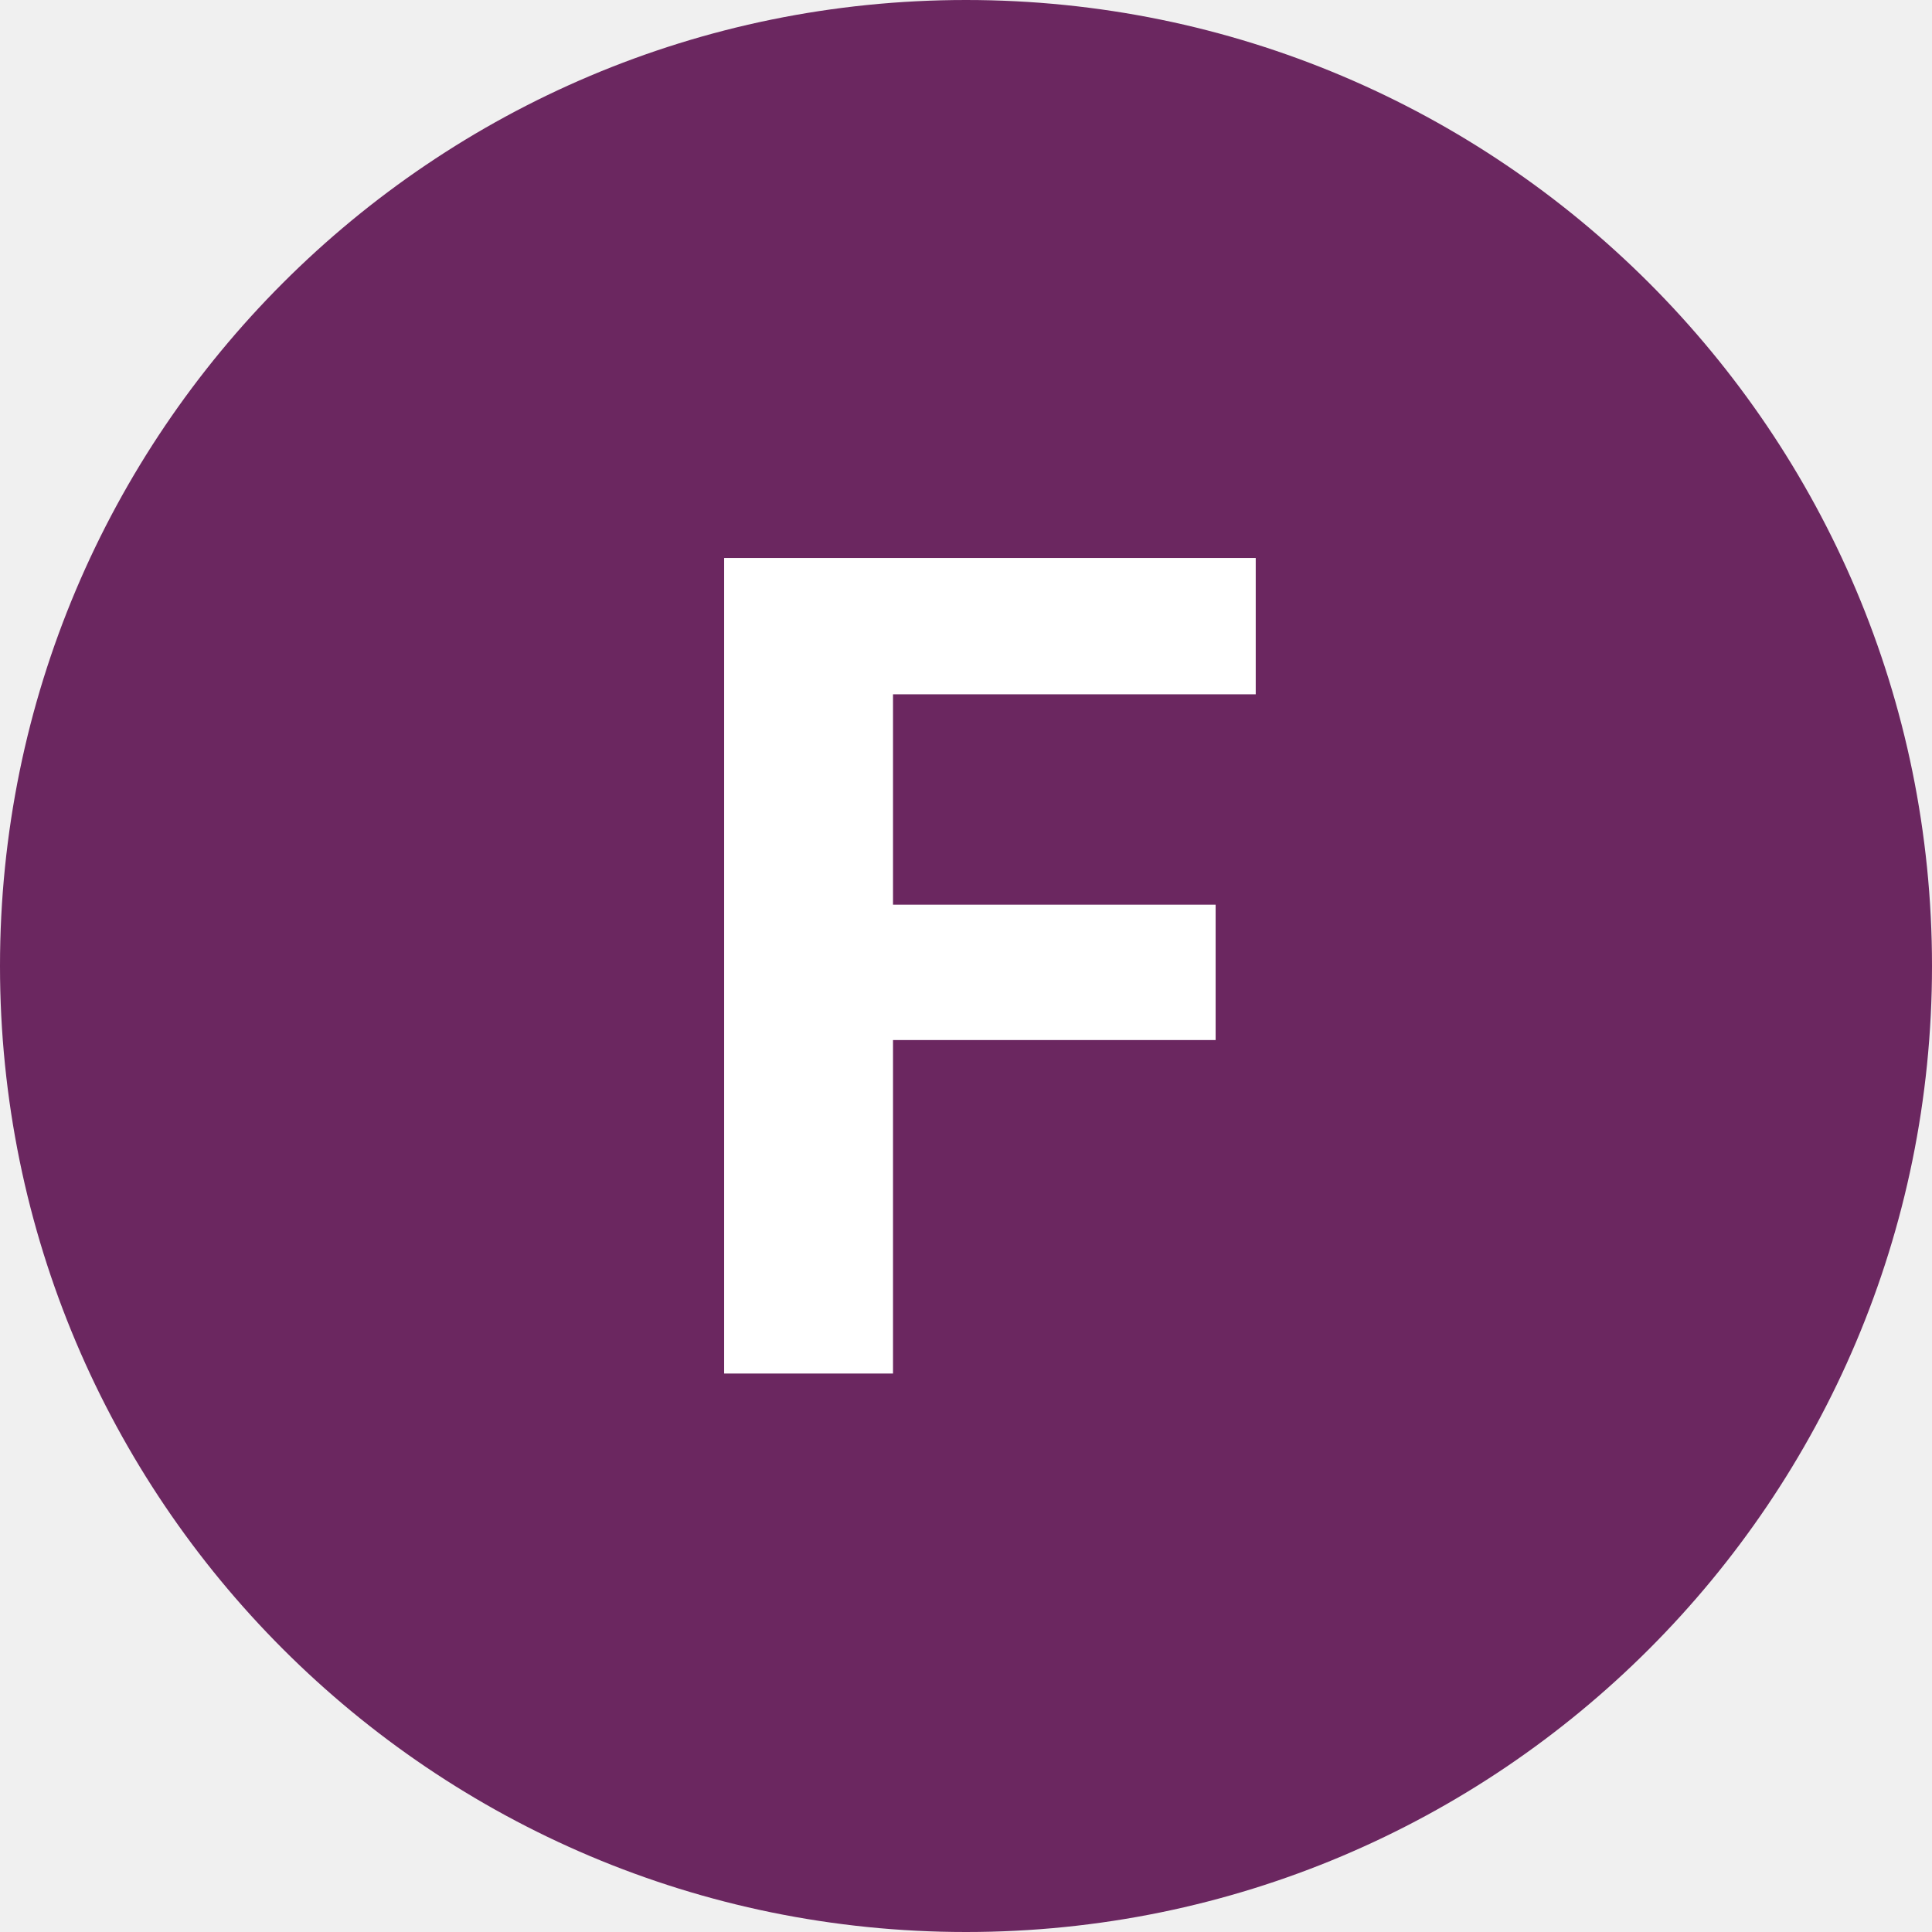
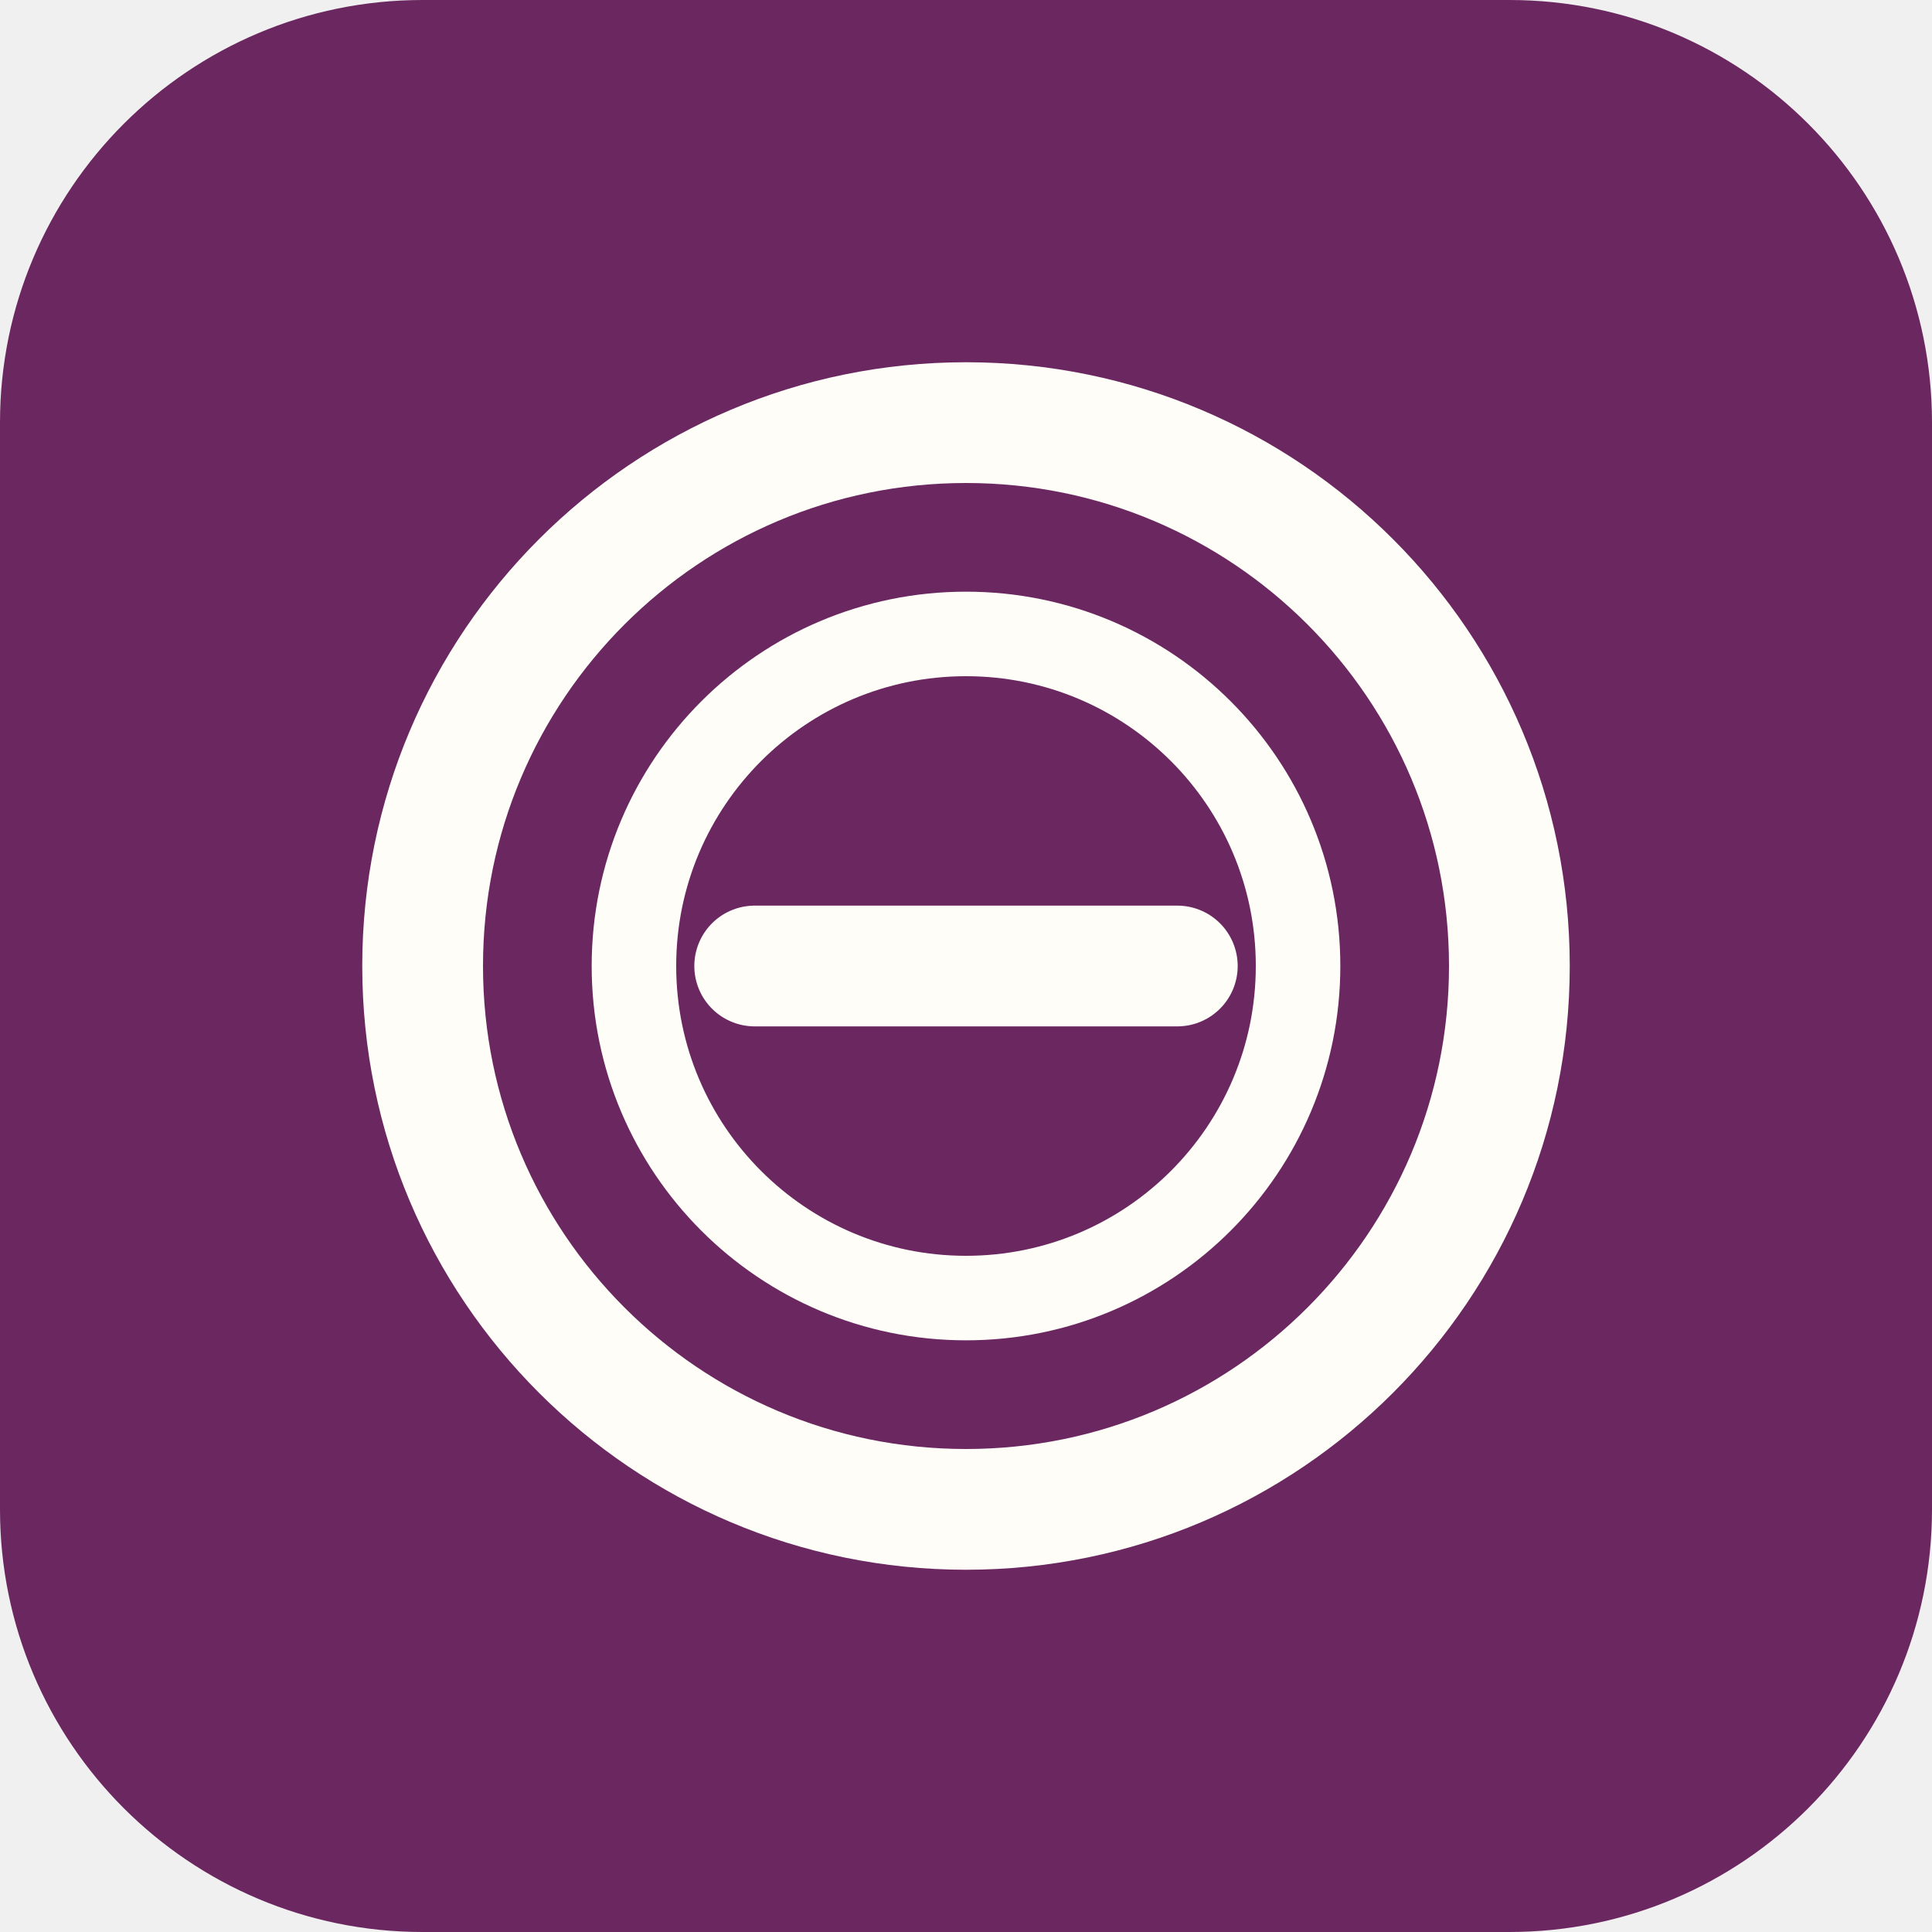
<svg xmlns="http://www.w3.org/2000/svg" viewBox="0 0 64 64" width="64" height="64" role="img" aria-label="Fonds d'Investissement">
-   <circle cx="32" cy="32" r="32" fill="#6B2760" />
-   <text x="32" y="45.5" text-anchor="middle" fill="#FFFFFF" font-family="system-ui, -apple-system, 'Segoe UI', Roboto, Helvetica, Arial, sans-serif" font-size="38" font-weight="700" letter-spacing="0.5">F</text>
+   <rect width="64" height="64" rx="14" fill="#6B2760" />
+   <g fill="none" stroke="#FFFDF8" stroke-linecap="round" transform="translate(8 8) scale(2)">
+     <circle cx="12" cy="12" r="9" stroke-width="2" />
+     <circle cx="12" cy="12" r="5.5" stroke-width="1.4" />
+     <path d="M8.5 12h7" stroke-width="2" />
+   </g>
</svg>
